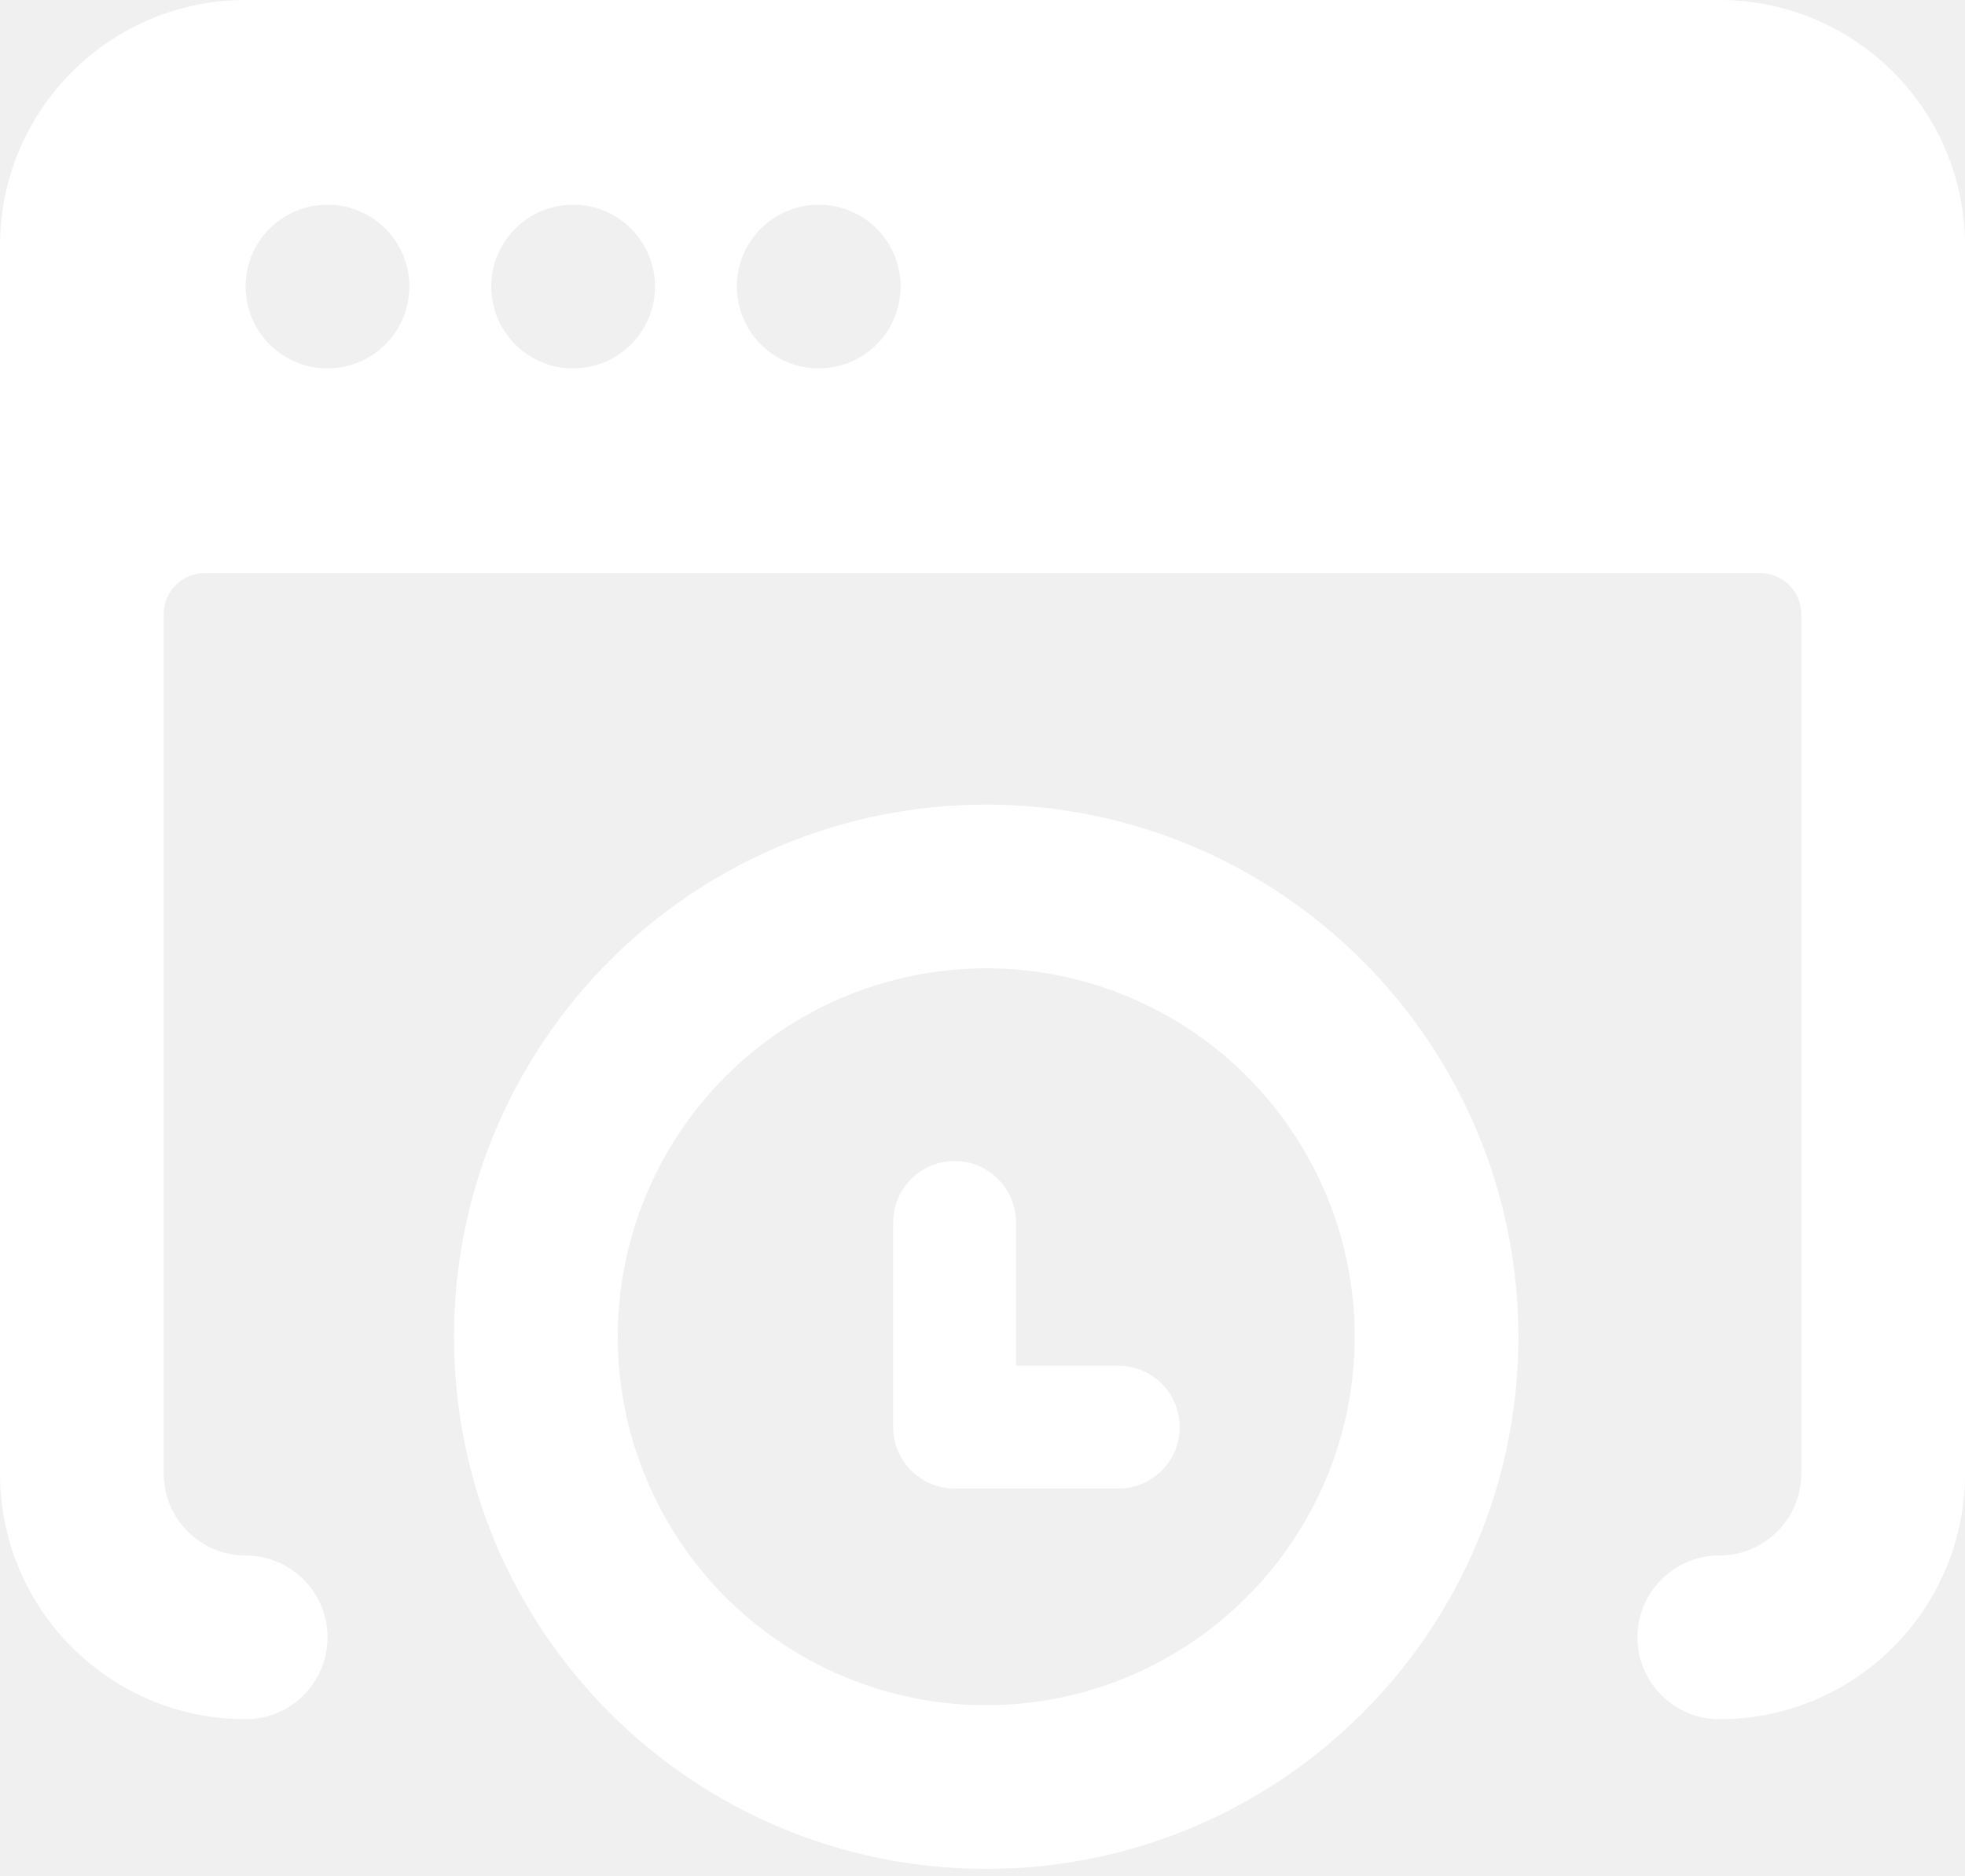
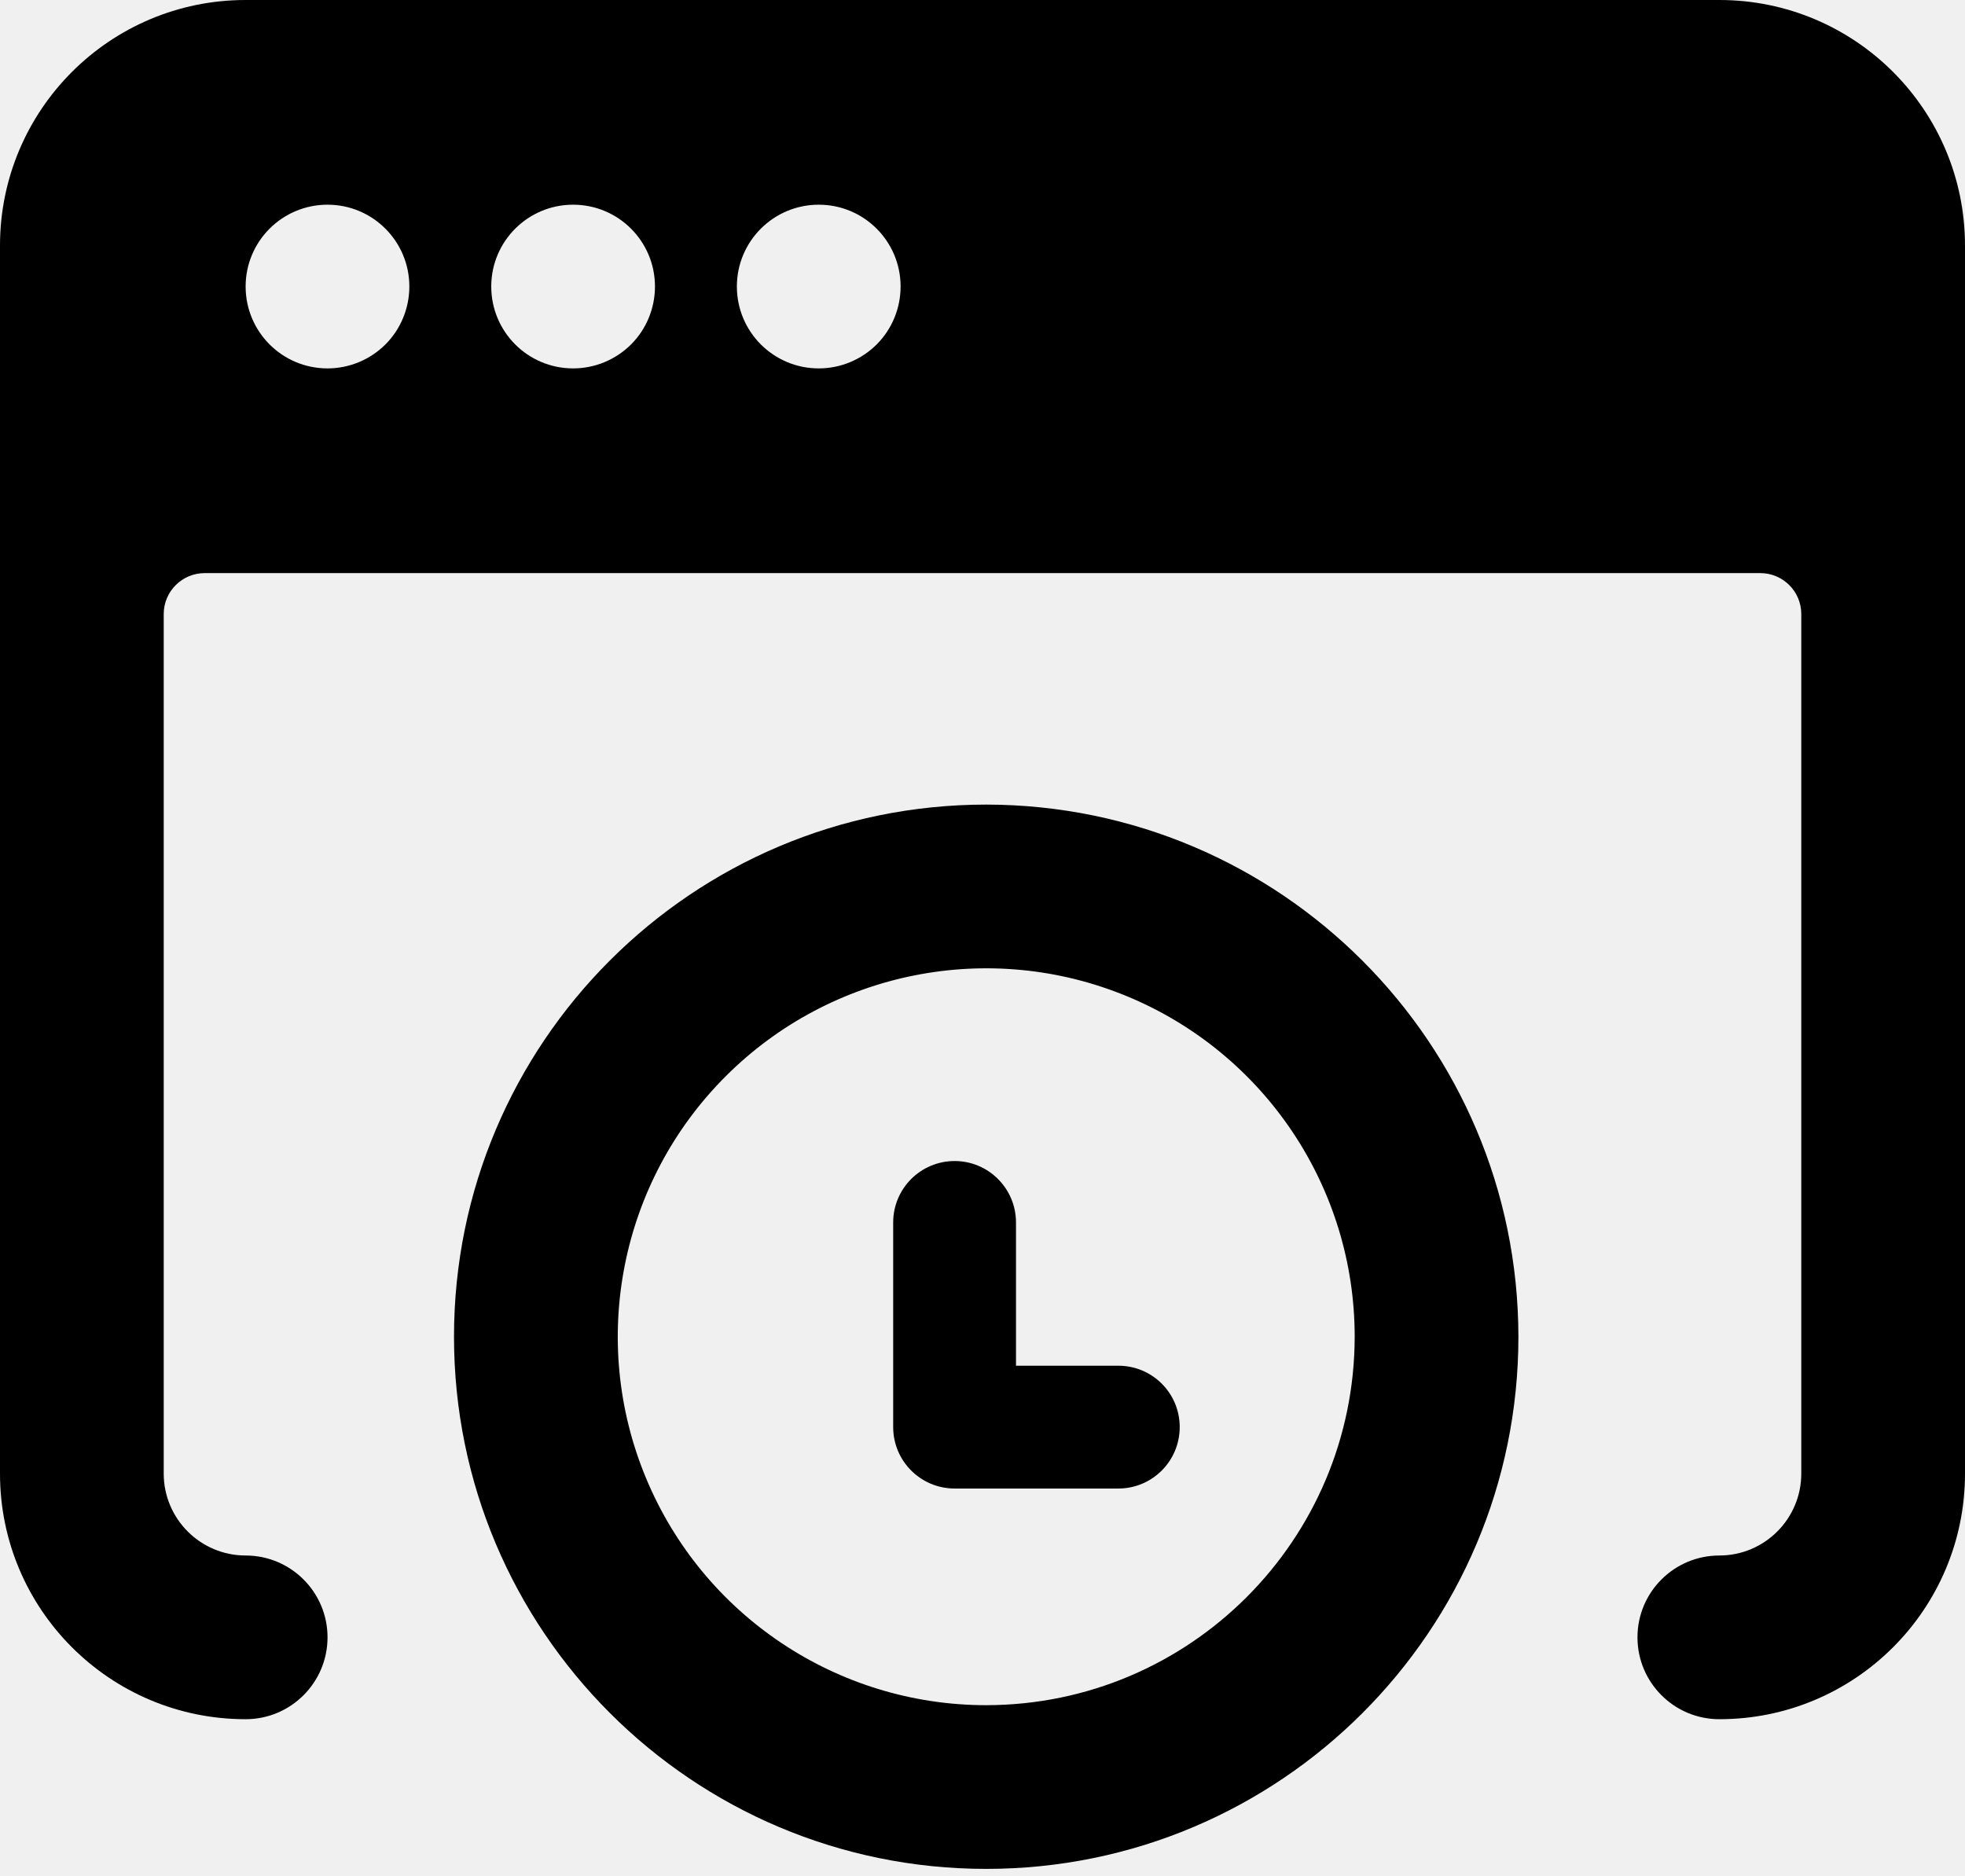
<svg xmlns="http://www.w3.org/2000/svg" width="22" height="21" viewBox="0 0 22 21">
-   <g fill="#FFF">
+   <g fill="currentColor">
    <path d="M19.25,0 L2.75,0 C1.231,0 0,1.231 0,2.75 L0,16.5 C0,18.019 1.231,19.25 2.75,19.25 C3.256,19.25 3.667,18.84 3.667,18.333 C3.667,17.827 3.256,17.417 2.75,17.417 C2.244,17.417 1.833,17.006 1.833,16.5 L1.833,6.875 C1.833,6.622 2.039,6.417 2.292,6.417 L19.708,6.417 C19.961,6.417 20.167,6.622 20.167,6.875 L20.167,16.5 C20.167,17.006 19.756,17.417 19.25,17.417 C18.744,17.417 18.333,17.827 18.333,18.333 C18.333,18.84 18.744,19.25 19.25,19.25 C20.769,19.25 22,18.019 22,16.5 L22,2.75 C22,1.231 20.769,0 19.25,0 Z M3.667,4.125 C3.16,4.125 2.75,3.715 2.75,3.208 C2.75,2.702 3.16,2.292 3.667,2.292 C4.173,2.292 4.583,2.702 4.583,3.208 C4.583,3.451 4.487,3.685 4.315,3.857 C4.143,4.028 3.91,4.125 3.667,4.125 Z M6.417,4.125 C5.91,4.125 5.5,3.715 5.5,3.208 C5.5,2.702 5.91,2.292 6.417,2.292 C6.923,2.292 7.333,2.702 7.333,3.208 C7.333,3.451 7.237,3.685 7.065,3.857 C6.893,4.028 6.66,4.125 6.417,4.125 Z M9.167,4.125 C8.66,4.125 8.25,3.715 8.25,3.208 C8.25,2.702 8.66,2.292 9.167,2.292 C9.673,2.292 10.083,2.702 10.083,3.208 C10.083,3.451 9.987,3.685 9.815,3.857 C9.643,4.028 9.41,4.125 9.167,4.125 Z" />
    <path d="M11.042,9.009 C7.751,9.009 5.083,11.677 5.083,14.967 C5.083,18.258 7.751,20.926 11.042,20.926 C14.332,20.926 17,18.258 17,14.967 C16.996,11.678 14.331,9.013 11.042,9.009 Z M11.042,19.093 C9.373,19.093 7.869,18.087 7.231,16.546 C6.592,15.005 6.945,13.23 8.125,12.051 C9.305,10.871 11.079,10.518 12.62,11.156 C14.162,11.795 15.167,13.299 15.167,14.967 C15.164,17.245 13.319,19.09 11.042,19.093 L11.042,19.093 Z" />
    <path d="M12.521,15.292 L11.375,15.292 L11.375,13.688 C11.375,13.308 11.067,13 10.688,13 C10.308,13 10,13.308 10,13.688 L10,15.979 C10,16.359 10.308,16.667 10.688,16.667 L12.521,16.667 C12.901,16.667 13.208,16.359 13.208,15.979 C13.208,15.599 12.901,15.292 12.521,15.292 Z" />
  </g>
</svg>
